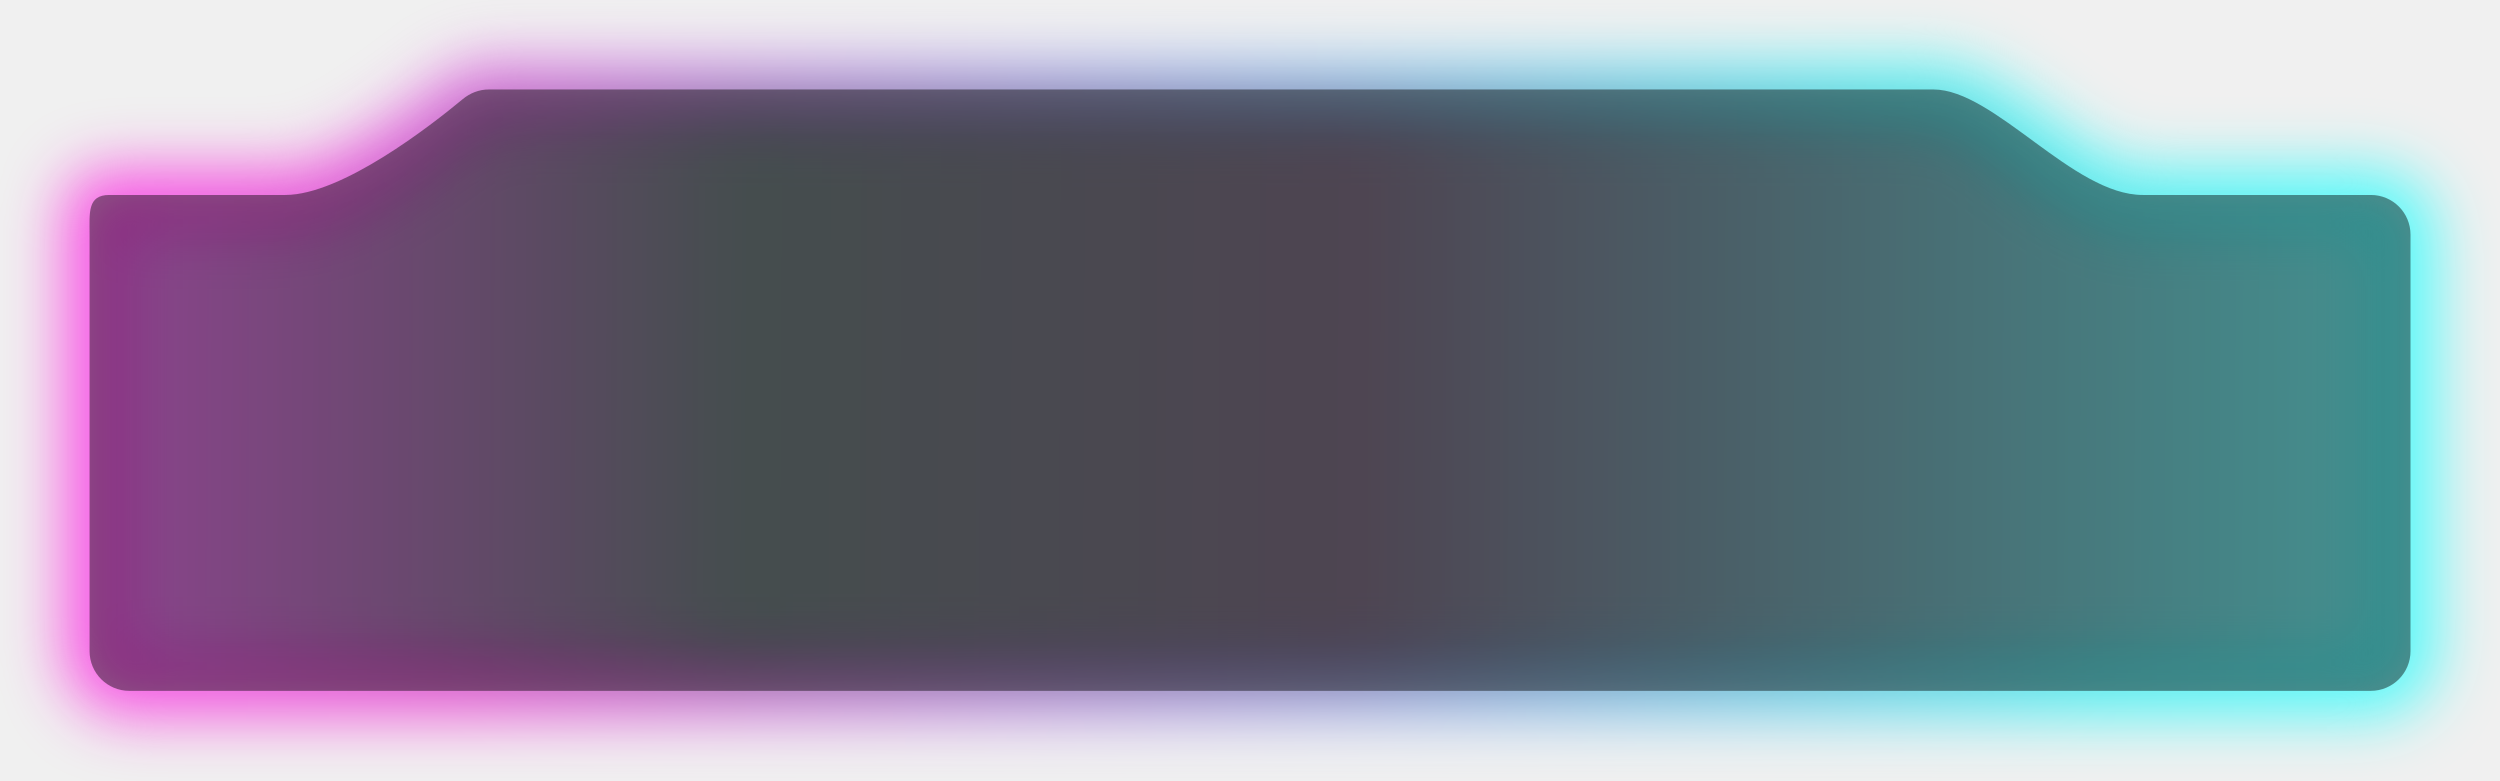
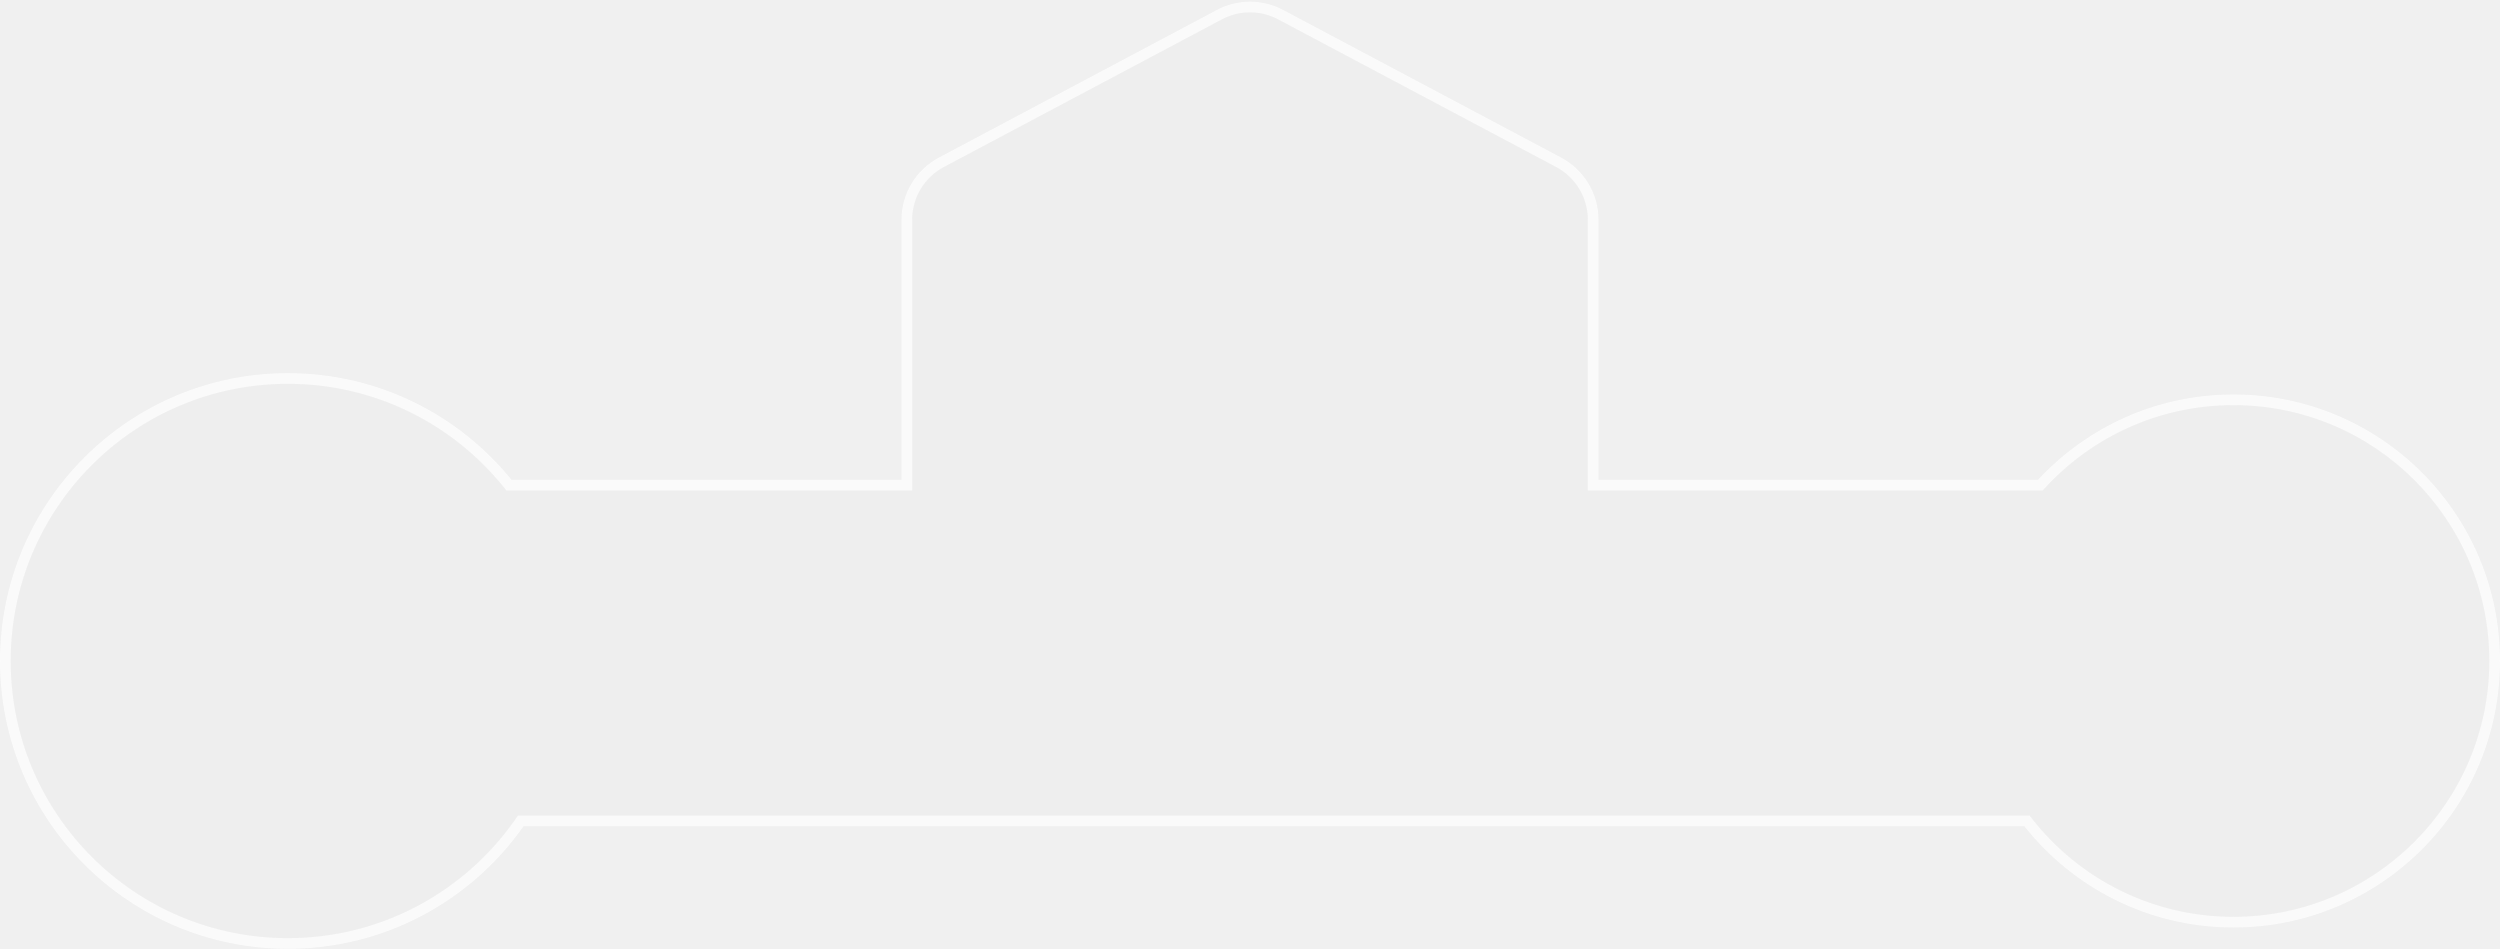
- <svg xmlns="http://www.w3.org/2000/svg" width="503" height="157" viewBox="0 0 503 157" fill="none">
-   <g filter="url(#filter0_f_104_58)">
-     <path d="M18.02 47.228C18.02 42.81 17.564 39.228 21.982 39.228C27.634 39.228 38.217 39.228 57.395 39.228C68.797 39.228 86.739 25.226 93.077 19.966C94.582 18.717 96.401 18 98.356 18C125.573 18 332.062 18 388.975 18C401.291 18 417.074 39.228 431.114 39.228C456.48 39.228 469.914 39.228 477.024 39.228C481.443 39.228 484.995 42.81 484.995 47.228V131C484.995 135.418 481.414 139 476.995 139H26.02C21.601 139 18.02 135.418 18.02 131V47.228Z" fill="url(#paint0_linear_104_58)" fill-opacity="0.5" />
-     <path d="M18.02 47.228C18.02 42.81 17.564 39.228 21.982 39.228C27.634 39.228 38.217 39.228 57.395 39.228C68.797 39.228 86.739 25.226 93.077 19.966C94.582 18.717 96.401 18 98.356 18C125.573 18 332.062 18 388.975 18C401.291 18 417.074 39.228 431.114 39.228C456.48 39.228 469.914 39.228 477.024 39.228C481.443 39.228 484.995 42.81 484.995 47.228V131C484.995 135.418 481.414 139 476.995 139H26.02C21.601 139 18.02 135.418 18.02 131V47.228Z" stroke="url(#paint1_linear_104_58)" stroke-opacity="0.5" stroke-width="12" />
-   </g>
-   <g filter="url(#filter1_b_104_58)">
-     <path d="M18.02 47.228C18.02 42.81 17.564 39.228 21.982 39.228C27.634 39.228 38.217 39.228 57.395 39.228C68.797 39.228 86.739 25.226 93.077 19.966C94.582 18.717 96.401 18 98.356 18C125.573 18 332.062 18 388.975 18C401.291 18 417.074 39.228 431.114 39.228C456.48 39.228 469.914 39.228 477.024 39.228C481.443 39.228 484.995 42.81 484.995 47.228V131C484.995 135.418 481.414 139 476.995 139H26.02C21.601 139 18.02 135.418 18.02 131V47.228Z" fill="black" fill-opacity="0.43" />
+ <svg xmlns="http://www.w3.org/2000/svg" width="469" height="178" viewBox="0 0 469 178" fill="none">
+   <g filter="url(#filter0_b_569_14)">
+     <mask id="path-1-inside-1_569_14" fill="white">
+       <path fill-rule="evenodd" clip-rule="evenodd" d="M240.703 1.856C236.824 -0.204 232.176 -0.204 228.297 1.856L176.139 29.552C171.817 31.846 169.115 36.34 169.115 41.233V90H95.955C86.054 77.798 70.938 70 54 70C24.177 70 0 94.177 0 124C0 153.823 24.177 178 54 178C72.288 178 88.452 168.909 98.221 155H379.767C388.925 166.574 403.095 174 419 174C446.614 174 469 151.614 469 124C469 96.386 446.614 74 419 74C404.516 74 391.47 80.159 382.339 90H299.885V41.233C299.885 36.34 297.183 31.846 292.861 29.552L240.703 1.856Z" />
+     </mask>
+     <path fill-rule="evenodd" clip-rule="evenodd" d="M240.703 1.856C236.824 -0.204 232.176 -0.204 228.297 1.856L176.139 29.552C171.817 31.846 169.115 36.34 169.115 41.233V90H95.955C86.054 77.798 70.938 70 54 70C24.177 70 0 94.177 0 124C0 153.823 24.177 178 54 178C72.288 178 88.452 168.909 98.221 155H379.767C388.925 166.574 403.095 174 419 174C446.614 174 469 151.614 469 124C469 96.386 446.614 74 419 74C404.516 74 391.47 80.159 382.339 90H299.885V41.233C299.885 36.34 297.183 31.846 292.861 29.552L240.703 1.856Z" fill="#B1B1B1" fill-opacity="0.03" />
+     <path d="M228.297 1.856L227.359 0.089L227.359 0.089L228.297 1.856ZM240.703 1.856L239.765 3.622L239.765 3.622L240.703 1.856ZM176.139 29.552L177.076 31.318L177.076 31.318L176.139 29.552ZM169.115 90V92H171.115V90H169.115ZM95.955 90L94.402 91.26L95.002 92H95.955V90ZM98.221 155V153H97.182L96.584 153.851L98.221 155ZM379.767 155L381.336 153.759L380.735 153H379.767V155ZM382.339 90V92H383.212L383.805 91.36L382.339 90ZM299.885 90H297.885V92H299.885V90ZM292.861 29.552L293.799 27.785L293.799 27.785L292.861 29.552ZM229.235 3.622C232.527 1.874 236.473 1.874 239.765 3.622L241.641 0.089C237.175 -2.282 231.825 -2.282 227.359 0.089L229.235 3.622ZM177.076 31.318L229.235 3.622L227.359 0.089L175.201 27.785L177.076 31.318ZM171.115 41.233C171.115 37.08 173.408 33.266 177.076 31.318L175.201 27.785C170.225 30.427 167.115 35.6 167.115 41.233H171.115ZM171.115 90V41.233H167.115V90H171.115ZM169.115 88H95.955V92H169.115V88ZM97.508 88.74C87.244 76.09 71.566 68 54 68V72C70.31 72 84.865 79.506 94.402 91.26L97.508 88.74ZM54 68C23.072 68 -2 93.072 -2 124H2C2 95.281 25.281 72 54 72V68ZM-2 124C-2 154.928 23.072 180 54 180V176C25.281 176 2 152.719 2 124H-2ZM54 180C72.967 180 89.731 170.569 99.858 156.149L96.584 153.851C87.174 167.249 71.609 176 54 176V180ZM98.221 157H379.767V153H98.221V157ZM378.199 156.241C387.72 168.274 402.458 176 419 176V172C403.732 172 390.13 164.874 381.336 153.759L378.199 156.241ZM419 176C447.719 176 471 152.719 471 124H467C467 150.51 445.51 172 419 172V176ZM471 124C471 95.281 447.719 72 419 72V76C445.51 76 467 97.49 467 124H471ZM419 72C403.937 72 390.367 78.407 380.873 88.64L383.805 91.36C392.574 81.91 405.095 76 419 76V72ZM382.339 88H299.885V92H382.339V88ZM297.885 41.233V90H301.885V41.233H297.885ZM291.924 31.318C295.592 33.266 297.885 37.08 297.885 41.233H301.885C301.885 35.6 298.775 30.427 293.799 27.785L291.924 31.318ZM239.765 3.622L291.924 31.318L293.799 27.785L241.641 0.089L239.765 3.622Z" fill="white" fill-opacity="0.7" mask="url(#path-1-inside-1_569_14)" />
  </g>
  <defs>
-     <filter id="filter0_f_104_58" x="0.007" y="0" width="502.989" height="157" filterUnits="userSpaceOnUse" color-interpolation-filters="sRGB">
+     <filter id="filter0_b_569_14" x="-21" y="-20.689" width="511" height="219.689" filterUnits="userSpaceOnUse" color-interpolation-filters="sRGB">
      <feFlood flood-opacity="0" result="BackgroundImageFix" />
-       <feBlend mode="normal" in="SourceGraphic" in2="BackgroundImageFix" result="shape" />
-       <feGaussianBlur stdDeviation="6" result="effect1_foregroundBlur_104_58" />
+       <feGaussianBlur in="BackgroundImageFix" stdDeviation="10.5" />
+       <feComposite in2="SourceAlpha" operator="in" result="effect1_backgroundBlur_569_14" />
+       <feBlend mode="normal" in="SourceGraphic" in2="effect1_backgroundBlur_569_14" result="shape" />
    </filter>
-     <filter id="filter1_b_104_58" x="8.006" y="8" width="486.989" height="141" filterUnits="userSpaceOnUse" color-interpolation-filters="sRGB">
-       <feFlood flood-opacity="0" result="BackgroundImageFix" />
-       <feGaussianBlur in="BackgroundImageFix" stdDeviation="5" />
-       <feComposite in2="SourceAlpha" operator="in" result="effect1_backgroundBlur_104_58" />
-       <feBlend mode="normal" in="SourceGraphic" in2="effect1_backgroundBlur_104_58" result="shape" />
-     </filter>
-     <linearGradient id="paint0_linear_104_58" x1="471.5" y1="91" x2="21.5" y2="89" gradientUnits="userSpaceOnUse">
-       <stop stop-color="#00FFFF" />
-       <stop offset="0.441" stop-color="#22002F" />
-       <stop offset="0.717" stop-color="#001F22" />
-       <stop offset="1" stop-color="#FA00FF" />
-     </linearGradient>
-     <linearGradient id="paint1_linear_104_58" x1="380.603" y1="24.05" x2="88.806" y2="125.825" gradientUnits="userSpaceOnUse">
-       <stop stop-color="#00FFFF" />
-       <stop offset="1" stop-color="#FF00D6" />
-     </linearGradient>
  </defs>
</svg>
